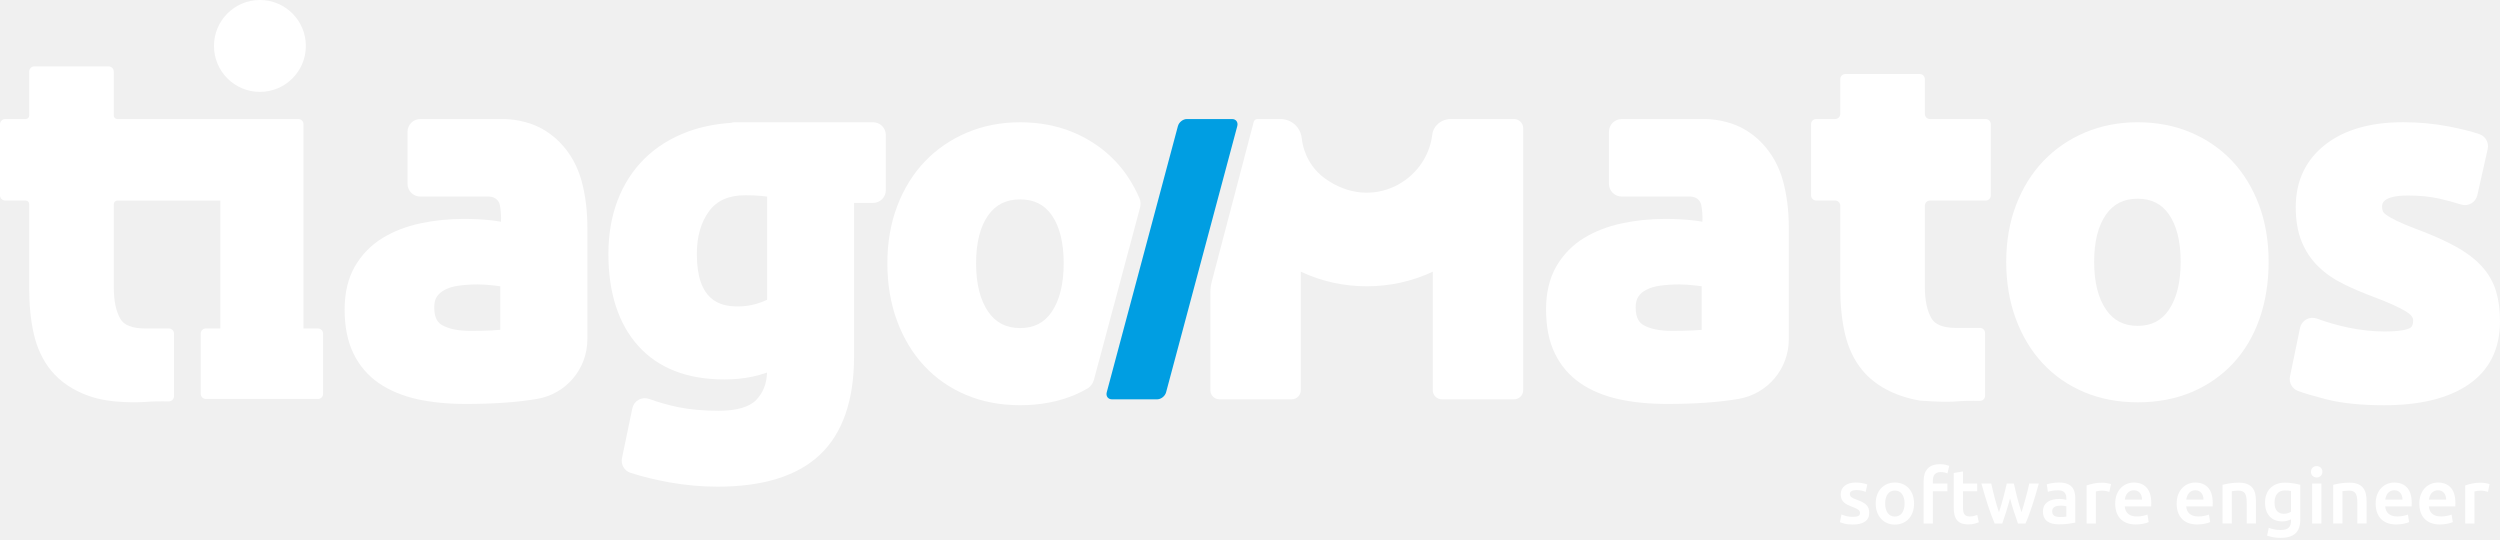
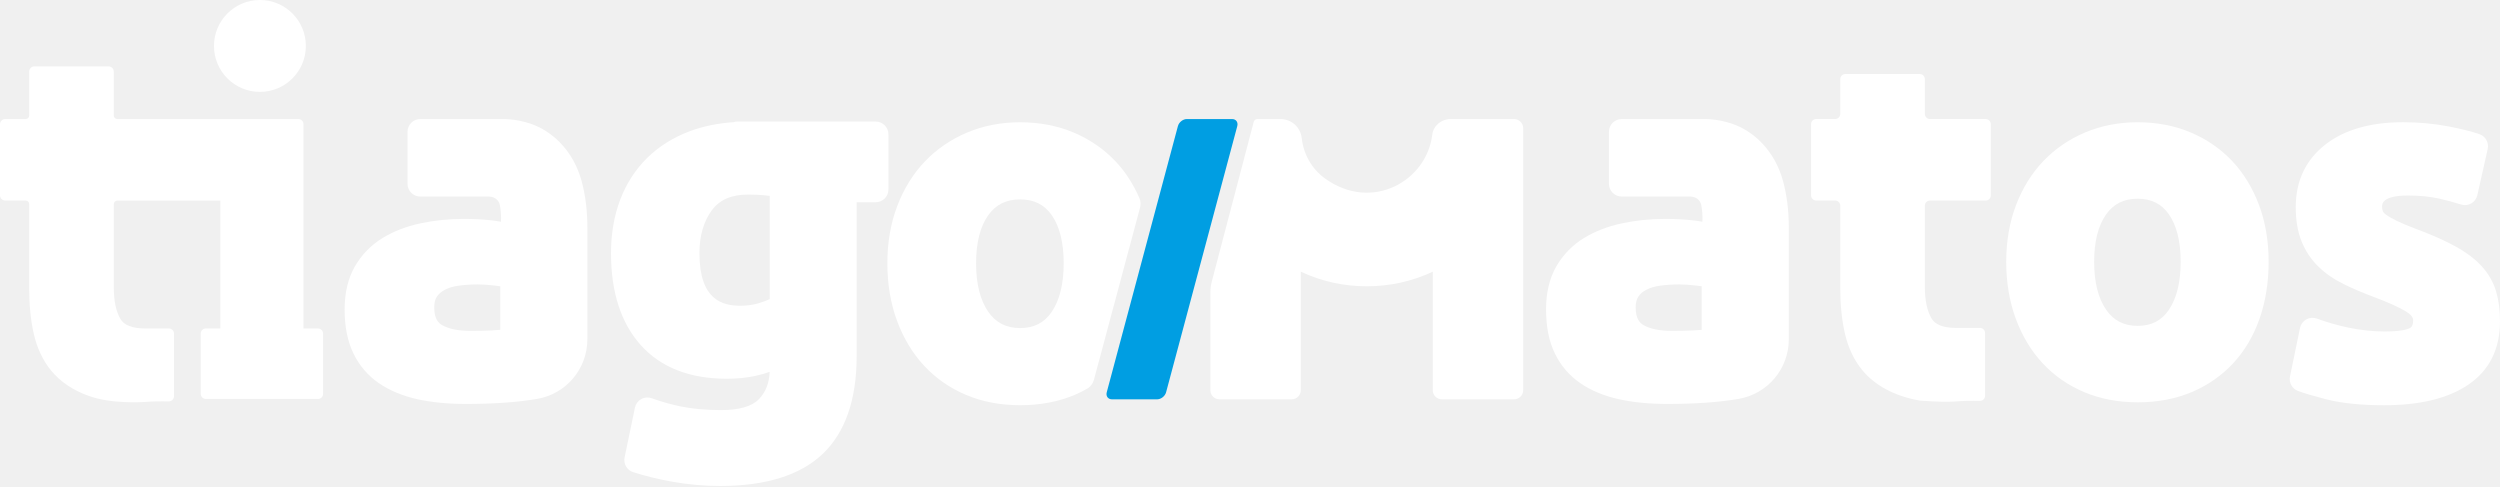
- <svg xmlns="http://www.w3.org/2000/svg" width="1563" height="337" viewBox="0 0 1563 337" fill="none">
+ <svg xmlns="http://www.w3.org/2000/svg" width="1563" height="304" viewBox="0 0 1563 304" fill="none">
  <path d="M1101.82 89.73C1099.8 87.56 1097.53 85.56 1094.91 83.64C1094.65 83.45 1094.39 83.26 1094.08 83.06C1093.34 82.53 1092.6 82.01 1092 81.68C1080.98 74.78 1068.64 74.43 1066.05 74.43H1013.88C1009.48 74.43 1005.91 78.01 1005.91 82.4V114.91C1005.91 119.31 1009.49 122.88 1013.88 122.88H1056.85C1057.07 122.93 1057.3 122.95 1057.53 122.97C1060.53 123.14 1063.03 125.27 1063.62 128.15C1064.25 131.28 1064.5 134.8 1064.35 138.62C1062.32 138.26 1060.11 137.95 1057.75 137.69C1052.73 137.14 1047.11 136.86 1041.04 136.86C1031.75 136.86 1022.65 137.79 1014.01 139.64C1005.1 141.53 997.09 144.64 990.22 148.87C983.11 153.22 977.32 159.16 972.99 166.57C968.74 173.98 966.59 183.02 966.59 193.44C966.59 204.24 968.44 213.5 972.09 220.95C975.78 228.59 981.16 234.87 988.09 239.61C994.75 244.18 1002.87 247.55 1012.26 249.63C1021.23 251.57 1031.34 252.55 1042.31 252.55C1059.45 252.55 1074.21 251.53 1086.21 249.51C1086.33 249.5 1086.45 249.48 1086.55 249.46C1086.63 249.45 1086.71 249.44 1086.78 249.43C1105.08 246.35 1118.36 230.64 1118.36 212.06V142.3C1118.36 131.69 1117.13 121.85 1114.72 113.07C1112.22 104 1107.88 96.15 1101.82 89.73ZM1024.29 185.45C1025.51 183.62 1027.17 182.21 1029.45 181.09C1031.85 179.85 1034.67 179.03 1038.07 178.58C1041.86 178.08 1045.81 177.82 1049.83 177.82C1052.67 177.82 1055.98 178.03 1059.66 178.45C1061.24 178.63 1062.66 178.81 1063.9 178.98V206.2C1062.27 206.35 1060.44 206.48 1058.43 206.59C1054.22 206.78 1049.97 206.87 1045.46 206.87C1037.76 206.87 1031.74 205.66 1027.57 203.28C1025.44 202.06 1022.62 199.59 1022.62 192.19C1022.61 189.4 1023.18 187.13 1024.29 185.45Z" fill="white" />
  <path d="M1560.53 182.1C1558.82 176.41 1555.83 171.18 1551.64 166.54C1547.56 162.05 1542.01 157.85 1535.15 154.06C1528.53 150.41 1520.08 146.67 1510.05 142.95C1505.41 141.2 1501.54 139.58 1498.52 138.1C1495.66 136.71 1493.41 135.43 1491.83 134.27C1490.34 133.2 1489.92 132.46 1489.8 132.18C1489.46 131.38 1489.28 130.39 1489.28 129.24C1489.28 127.51 1489.28 122.24 1505.64 122.24C1512.89 122.24 1519.49 122.91 1525.26 124.23C1529.97 125.31 1534.47 126.53 1538.62 127.86C1540.77 128.54 1543.1 128.29 1545.04 127.18C1546.96 126.08 1548.35 124.2 1548.84 122.02L1555.31 93.15C1556.2 89.15 1553.94 85.15 1550.05 83.84C1544.98 82.13 1538.58 80.53 1531.01 79.07C1521.85 77.31 1512.2 76.41 1502.31 76.41C1481.97 76.41 1465.63 81.12 1453.75 90.42C1441.51 99.99 1435.3 113.15 1435.3 129.54C1435.3 137.8 1436.54 145.01 1438.97 150.98C1441.43 157.01 1444.94 162.28 1449.42 166.65C1453.8 170.92 1459.14 174.62 1465.31 177.64C1471.2 180.54 1477.81 183.35 1484.91 185.98C1493.66 189.29 1500.19 192.26 1504.34 194.8C1507.24 196.58 1508.71 198.41 1508.71 200.24C1508.71 204.15 1507.1 204.91 1506.32 205.28C1504.42 206.18 1500.19 207.24 1490.84 207.24C1483.35 207.24 1475.65 206.41 1467.97 204.78C1461.38 203.38 1454.85 201.5 1448.54 199.19C1446.35 198.39 1443.92 198.57 1441.88 199.71C1439.86 200.83 1438.44 202.78 1437.97 205.04L1431.71 235.33C1430.9 239.22 1433 243.03 1436.69 244.41C1440.66 245.89 1446.37 247.58 1454.14 249.59C1463.85 252.09 1476.09 253.36 1490.53 253.36C1512.95 253.36 1530.68 249.03 1543.23 240.47C1556.34 231.52 1562.99 218.22 1562.99 200.95C1563 193.89 1562.17 187.54 1560.53 182.1Z" fill="white" />
  <path d="M1395.52 100.64C1388.31 93.02 1379.58 87.01 1369.55 82.78C1359.53 78.57 1348.4 76.43 1336.47 76.43C1324.73 76.43 1313.69 78.57 1303.68 82.78C1293.66 87 1284.88 93 1277.58 100.61C1270.3 108.21 1264.53 117.49 1260.43 128.21C1256.36 138.87 1254.29 150.81 1254.29 163.68C1254.29 176.55 1256.3 188.52 1260.26 199.25C1264.25 210.06 1269.91 219.45 1277.09 227.15C1284.29 234.89 1293.04 240.96 1303.09 245.18C1313.1 249.39 1324.33 251.53 1336.47 251.53C1348.81 251.53 1360.14 249.39 1370.15 245.18C1380.19 240.95 1388.94 234.89 1396.15 227.15C1403.34 219.42 1408.91 210.01 1412.7 199.17C1416.45 188.45 1418.35 176.51 1418.35 163.67C1418.35 150.82 1416.34 138.9 1412.37 128.23C1408.36 117.54 1402.7 108.25 1395.52 100.64ZM1355.96 193.73C1351.39 200.46 1345.01 203.73 1336.46 203.73C1327.89 203.73 1321.45 200.45 1316.78 193.69C1311.79 186.47 1309.26 176.38 1309.26 163.69C1309.26 151.02 1311.78 141.04 1316.75 134.03C1321.41 127.45 1327.86 124.24 1336.46 124.24C1345.03 124.24 1351.42 127.43 1355.99 133.99C1360.88 141.01 1363.35 151 1363.35 163.68C1363.35 176.4 1360.86 186.5 1355.96 193.73Z" fill="white" />
-   <path d="M1241.44 74.42H1206.61C1204.85 74.42 1203.42 72.99 1203.42 71.23V49.47C1203.42 47.71 1201.99 46.28 1200.23 46.28H1153.72C1151.96 46.28 1150.53 47.71 1150.53 49.47V71.23C1150.53 72.99 1149.1 74.42 1147.34 74.42H1135.47C1133.71 74.42 1132.28 75.85 1132.28 77.61V122.18C1132.28 123.94 1133.71 125.37 1135.47 125.37H1147.34C1149.1 125.37 1150.53 126.8 1150.53 128.56V180.19C1150.53 190.55 1151.5 200.03 1153.4 208.38C1155.42 217.26 1159.03 224.95 1164.15 231.24C1172.18 241.05 1184.42 247.62 1200.15 250.44C1200.29 250.46 1200.44 250.48 1200.58 250.49C1223.61 252.05 1220.59 250.52 1233.69 250.6C1233.84 250.6 1233.99 250.6 1234.15 250.6C1235.4 250.61 1236.65 250.62 1237.9 250.62C1239.65 250.62 1241.07 249.18 1241.07 247.43V208.2C1241.07 206.44 1239.64 205.01 1237.88 205.01H1222.41C1214.82 204.91 1209.85 202.93 1207.62 199.14C1204.84 194.42 1203.43 187.83 1203.43 179.57V128.57C1203.43 126.81 1204.86 125.38 1206.62 125.38H1241.45C1243.21 125.38 1244.64 123.95 1244.64 122.19V77.61C1244.63 75.85 1243.2 74.42 1241.44 74.42Z" fill="white" />
+   <path d="M1241.44 74.419H1206.61C1204.85 74.419 1203.42 72.989 1203.42 71.229V49.469C1203.42 47.709 1201.99 46.279 1200.23 46.279H1153.72C1151.96 46.279 1150.53 47.709 1150.53 49.469V71.229C1150.53 72.989 1149.1 74.419 1147.34 74.419H1135.47C1133.71 74.419 1132.28 75.849 1132.28 77.609V122.179C1132.28 123.939 1133.71 125.369 1135.47 125.369H1147.34C1149.1 125.369 1150.53 126.799 1150.53 128.559V180.189C1150.53 190.549 1151.5 200.029 1153.4 208.379C1155.42 217.259 1159.03 224.949 1164.15 231.239C1172.18 241.049 1184.42 247.619 1200.15 250.439C1200.29 250.459 1200.44 250.479 1200.58 250.489C1223.61 252.049 1220.59 250.519 1233.69 250.599C1233.84 250.599 1233.99 250.599 1234.15 250.599C1235.4 250.609 1236.65 250.619 1237.9 250.619C1239.65 250.619 1241.07 249.179 1241.07 247.429V208.199C1241.07 206.439 1239.64 205.009 1237.88 205.009H1222.41C1214.82 204.909 1209.85 202.929 1207.62 199.139C1204.84 194.419 1203.43 187.829 1203.43 179.569V128.569C1203.43 126.809 1204.86 125.379 1206.62 125.379H1241.45C1243.21 125.379 1244.64 123.949 1244.64 122.189V77.609C1244.63 75.849 1243.2 74.419 1241.44 74.419Z" fill="white" />
  <path d="M162.5 57.45C178.36 57.45 191.22 44.59 191.22 28.73C191.23 12.86 178.37 0 162.5 0C146.63 0 133.78 12.86 133.78 28.72C133.78 44.59 146.64 57.45 162.5 57.45Z" fill="white" />
-   <path d="M545.85 76.43H458.93C458.32 76.43 457.74 76.56 457.2 76.79C447.25 77.47 438.14 79.32 430.09 82.29C419.47 86.22 410.36 91.89 402.99 99.15C395.62 106.42 389.93 115.24 386.09 125.37C382.29 135.38 380.37 146.62 380.37 158.78C380.37 183.14 386.65 202.48 399.03 216.25C411.54 230.17 429.63 237.23 452.8 237.23C459.14 237.23 465.09 236.64 470.49 235.47C473.55 234.81 476.58 233.96 479.56 232.92C479.31 239.89 477.13 245.45 472.93 249.9C468.58 254.49 460.59 256.82 449.19 256.82C439.74 256.82 431.22 256.04 423.86 254.52C417.67 253.23 411.63 251.52 405.91 249.43C403.72 248.63 401.29 248.81 399.26 249.94C397.24 251.06 395.82 253 395.34 255.27L388.87 286.38C388.03 290.4 390.33 294.37 394.21 295.61C401.84 298.06 410.15 300.09 418.89 301.64C428.77 303.38 438.76 304.27 448.59 304.27C477.19 304.27 498.78 297.5 512.77 284.16C526.82 270.75 533.95 250.22 533.95 223.12V126.87H545.85C550.25 126.87 553.82 123.29 553.82 118.9V84.4C553.83 80.01 550.25 76.43 545.85 76.43ZM479.6 122.9V187.44C477.62 188.36 475.33 189.22 472.79 189.98C469.24 191.04 465.36 191.58 461.24 191.58C450.26 191.58 435.66 188.18 435.66 158.78C435.66 147.86 438.28 138.8 443.43 131.87C448.33 125.28 455.72 122.08 466.05 122.08C469.9 122.08 473.27 122.22 476.11 122.51C477.32 122.63 478.49 122.76 479.6 122.9Z" fill="white" />
+   <path d="M547.48 76H460.56C459.95 76 459.37 76.13 458.83 76.36C448.88 77.04 439.77 78.89 431.72 81.86C421.1 85.79 411.99 91.46 404.62 98.72C397.25 105.99 391.56 114.81 387.72 124.94C383.92 134.95 382 146.19 382 158.35C382 182.71 388.28 202.05 400.66 215.82C413.17 229.74 431.26 236.8 454.43 236.8C460.77 236.8 466.72 236.21 472.12 235.04C475.18 234.38 478.21 233.53 481.19 232.49C480.94 239.46 478.76 245.02 474.56 249.47C470.21 254.06 462.22 256.39 450.82 256.39C441.37 256.39 432.85 255.61 425.49 254.09C419.3 252.8 413.26 251.09 407.54 249C405.35 248.2 402.92 248.38 400.89 249.51C398.87 250.63 397.45 252.57 396.97 254.84L390.5 285.95C389.66 289.97 391.96 293.94 395.84 295.18C403.47 297.63 411.78 299.66 420.52 301.21C430.4 302.95 440.39 303.84 450.22 303.84C478.82 303.84 500.41 297.07 514.4 283.73C528.45 270.32 535.58 249.79 535.58 222.69V126.44H547.48C551.88 126.44 555.45 122.86 555.45 118.47V83.97C555.46 79.58 551.88 76 547.48 76ZM481.23 122.47V187.01C479.25 187.93 476.96 188.79 474.42 189.55C470.87 190.61 466.99 191.15 462.87 191.15C451.89 191.15 437.29 187.75 437.29 158.35C437.29 147.43 439.91 138.37 445.06 131.44C449.96 124.85 457.35 121.65 467.68 121.65C471.53 121.65 474.9 121.79 477.74 122.08C478.95 122.2 480.12 122.33 481.23 122.47Z" fill="white" />
  <path d="M350.69 89.73C348.67 87.56 346.4 85.56 343.78 83.64C343.52 83.45 343.26 83.26 342.95 83.06C342.21 82.53 341.47 82.01 340.87 81.68C329.85 74.78 317.51 74.43 314.92 74.43H262.75C258.35 74.43 254.78 78.01 254.78 82.4V114.91C254.78 119.31 258.36 122.88 262.75 122.88H305.72C305.94 122.93 306.17 122.95 306.4 122.97C309.4 123.14 311.9 125.27 312.49 128.15C313.12 131.28 313.37 134.8 313.22 138.62C311.19 138.26 308.98 137.95 306.62 137.69C301.6 137.14 295.98 136.86 289.91 136.86C280.62 136.86 271.52 137.79 262.88 139.64C253.97 141.53 245.96 144.64 239.09 148.87C231.98 153.22 226.19 159.16 221.86 166.57C217.61 173.98 215.46 183.02 215.46 193.44C215.46 204.24 217.31 213.5 220.96 220.95C224.65 228.59 230.03 234.87 236.96 239.61C243.62 244.18 251.74 247.55 261.13 249.63C270.1 251.57 280.21 252.55 291.18 252.55C308.32 252.55 323.08 251.53 335.08 249.51C335.2 249.5 335.32 249.48 335.42 249.46C335.5 249.45 335.58 249.44 335.65 249.43C353.95 246.35 367.23 230.64 367.23 212.06V142.3C367.23 131.69 366 121.85 363.59 113.07C361.08 104 356.75 96.15 350.69 89.73ZM273.15 185.45C274.37 183.62 276.03 182.21 278.31 181.09C280.71 179.85 283.53 179.03 286.93 178.58C290.72 178.08 294.67 177.82 298.69 177.82C301.53 177.82 304.84 178.03 308.52 178.45C310.1 178.63 311.52 178.81 312.76 178.98V206.2C311.13 206.35 309.3 206.48 307.29 206.59C303.08 206.78 298.83 206.87 294.32 206.87C286.62 206.87 280.6 205.66 276.43 203.28C274.3 202.06 271.48 199.59 271.48 192.19C271.47 189.4 272.04 187.13 273.15 185.45Z" fill="white" />
  <path d="M198.78 205.35H189.73V77.61C189.73 75.85 188.3 74.42 186.54 74.42H140.9C140.88 74.42 140.86 74.43 140.84 74.43H73.33C72.12 74.43 71.13 73.45 71.13 72.24V44.76C71.13 42.96 69.67 41.5 67.87 41.5H21.51C19.71 41.5 18.25 42.96 18.25 44.76V72.24C18.25 73.45 17.27 74.43 16.06 74.43H3.27C1.46 74.43 0 75.89 0 77.7V122.12C0 123.92 1.46 125.38 3.27 125.38H16.06C17.27 125.38 18.25 126.36 18.25 127.57V180.52C18.25 190.88 19.22 200.36 21.12 208.71C23.14 217.59 26.75 225.28 31.87 231.57C37.63 238.61 45.56 243.98 55.39 247.49C62.51 250.04 70.14 251.03 77.7 251.36C90.77 251.92 90.45 250.86 101.41 250.93C101.56 250.93 101.72 250.93 101.87 250.93C103.09 250.94 104.3 250.95 105.52 250.95C107.32 250.95 108.79 249.49 108.79 247.68V208.61C108.79 206.81 107.33 205.35 105.53 205.35H90.13C82.54 205.25 77.57 203.27 75.34 199.48C72.56 194.76 71.15 188.17 71.15 179.91V127.59C71.15 126.38 72.13 125.4 73.35 125.4H137.74V205.35H128.69C126.93 205.35 125.5 206.78 125.5 208.54V246.24C125.5 248 126.93 249.43 128.69 249.43H198.81C200.57 249.43 202 248 202 246.24V208.54C201.97 206.77 200.54 205.35 198.78 205.35Z" fill="white" />
-   <path d="M1158.48 323.14C1160.01 323.14 1161.13 322.96 1161.83 322.59C1162.53 322.22 1162.88 321.59 1162.88 320.7C1162.88 319.87 1162.51 319.19 1161.76 318.65C1161.01 318.11 1159.78 317.52 1158.05 316.88C1157 316.5 1156.04 316.09 1155.16 315.66C1154.28 315.23 1153.53 314.73 1152.89 314.15C1152.25 313.57 1151.75 312.88 1151.38 312.07C1151.01 311.26 1150.83 310.26 1150.83 309.08C1150.83 306.79 1151.67 304.98 1153.36 303.66C1155.05 302.34 1157.34 301.68 1160.24 301.68C1161.7 301.68 1163.11 301.82 1164.44 302.08C1165.78 302.35 1166.78 302.61 1167.45 302.87L1166.4 307.55C1165.76 307.26 1164.95 307 1163.96 306.76C1162.97 306.52 1161.82 306.4 1160.52 306.4C1159.34 306.4 1158.38 306.6 1157.65 307C1156.91 307.4 1156.55 308.01 1156.55 308.84C1156.55 309.25 1156.62 309.62 1156.77 309.94C1156.91 310.26 1157.16 310.55 1157.51 310.83C1157.86 311.1 1158.32 311.37 1158.89 311.64C1159.47 311.91 1160.17 312.19 1160.99 312.48C1162.36 312.99 1163.52 313.49 1164.48 313.99C1165.44 314.48 1166.23 315.04 1166.84 315.66C1167.46 316.28 1167.92 316.99 1168.21 317.79C1168.49 318.59 1168.64 319.54 1168.64 320.66C1168.64 323.05 1167.76 324.86 1165.99 326.09C1164.22 327.32 1161.7 327.93 1158.42 327.93C1156.22 327.93 1154.45 327.75 1153.11 327.38C1151.77 327.01 1150.83 326.72 1150.29 326.5L1151.29 321.67C1152.15 322.02 1153.18 322.35 1154.37 322.67C1155.59 322.98 1156.95 323.14 1158.48 323.14Z" fill="white" />
-   <path d="M1196.67 314.77C1196.67 316.75 1196.39 318.54 1195.81 320.17C1195.24 321.8 1194.43 323.18 1193.38 324.33C1192.33 325.48 1191.06 326.37 1189.58 327.01C1188.1 327.65 1186.46 327.97 1184.68 327.97C1182.9 327.97 1181.27 327.65 1179.81 327.01C1178.34 326.37 1177.08 325.48 1176.03 324.33C1174.98 323.18 1174.16 321.8 1173.57 320.17C1172.98 318.54 1172.69 316.75 1172.69 314.77C1172.69 312.79 1172.98 311 1173.57 309.39C1174.16 307.78 1174.99 306.4 1176.06 305.26C1177.13 304.11 1178.39 303.23 1179.86 302.61C1181.33 301.99 1182.93 301.68 1184.69 301.68C1186.45 301.68 1188.06 301.99 1189.54 302.61C1191.02 303.23 1192.29 304.12 1193.34 305.26C1194.39 306.41 1195.21 307.79 1195.8 309.39C1196.37 311.01 1196.67 312.8 1196.67 314.77ZM1190.74 314.77C1190.74 312.28 1190.2 310.32 1189.14 308.87C1188.07 307.42 1186.58 306.7 1184.67 306.7C1182.76 306.7 1181.27 307.42 1180.2 308.87C1179.13 310.32 1178.6 312.29 1178.6 314.77C1178.6 317.29 1179.13 319.28 1180.2 320.74C1181.27 322.2 1182.76 322.94 1184.67 322.94C1186.58 322.94 1188.07 322.2 1189.14 320.74C1190.2 319.28 1190.74 317.29 1190.74 314.77Z" fill="white" />
-   <path d="M1212.83 290.21C1214.17 290.21 1215.35 290.33 1216.37 290.57C1217.39 290.81 1218.16 291.02 1218.66 291.22L1217.56 296C1217.02 295.75 1216.39 295.54 1215.67 295.38C1214.95 295.22 1214.18 295.14 1213.35 295.14C1212.42 295.14 1211.64 295.28 1211.01 295.55C1210.37 295.82 1209.86 296.2 1209.48 296.67C1209.1 297.15 1208.83 297.73 1208.67 298.42C1208.51 299.1 1208.43 299.85 1208.43 300.64V302.31H1217.51V307.14H1208.43V327.31H1202.65V300.54C1202.65 297.32 1203.49 294.79 1205.18 292.96C1206.87 291.12 1209.42 290.21 1212.83 290.21Z" fill="white" />
-   <path d="M1221.47 295.7L1227.25 294.74V302.29H1236.14V307.12H1227.25V317.3C1227.25 319.31 1227.57 320.74 1228.21 321.6C1228.85 322.46 1229.93 322.89 1231.46 322.89C1232.51 322.89 1233.44 322.78 1234.25 322.55C1235.06 322.33 1235.71 322.12 1236.19 321.93L1237.15 326.52C1236.48 326.81 1235.6 327.1 1234.52 327.41C1233.43 327.71 1232.16 327.86 1230.7 327.86C1228.91 327.86 1227.42 327.62 1226.23 327.14C1225.04 326.66 1224.09 325.97 1223.39 325.06C1222.69 324.15 1222.2 323.05 1221.91 321.76C1221.62 320.47 1221.48 318.99 1221.48 317.34V295.7H1221.47Z" fill="white" />
-   <path d="M1256.68 311.57C1255.95 314.37 1255.16 317.11 1254.32 319.77C1253.48 322.43 1252.64 324.94 1251.81 327.3H1247.06C1246.42 325.83 1245.75 324.16 1245.05 322.28C1244.35 320.4 1243.65 318.39 1242.95 316.25C1242.25 314.12 1241.54 311.87 1240.84 309.51C1240.14 307.15 1239.45 304.75 1238.78 302.29H1244.9C1245.19 303.63 1245.53 305.07 1245.91 306.62C1246.3 308.17 1246.7 309.74 1247.11 311.35C1247.53 312.96 1247.96 314.53 1248.41 316.06C1248.86 317.59 1249.3 318.99 1249.75 320.27C1250.23 318.8 1250.7 317.29 1251.17 315.73C1251.63 314.17 1252.07 312.61 1252.48 311.05C1252.9 309.49 1253.29 307.97 1253.65 306.49C1254.02 305.01 1254.35 303.61 1254.63 302.3H1259.07C1259.36 303.61 1259.68 305 1260.03 306.49C1260.38 307.97 1260.75 309.49 1261.15 311.05C1261.55 312.61 1261.97 314.17 1262.44 315.73C1262.9 317.29 1263.37 318.81 1263.84 320.27C1264.26 318.99 1264.69 317.59 1265.14 316.06C1265.59 314.53 1266.03 312.96 1266.46 311.35C1266.9 309.74 1267.3 308.16 1267.69 306.62C1268.08 305.08 1268.41 303.63 1268.7 302.29H1274.67C1274 304.74 1273.31 307.15 1272.61 309.51C1271.91 311.87 1271.2 314.12 1270.5 316.25C1269.8 318.39 1269.1 320.39 1268.39 322.28C1267.69 324.16 1267 325.83 1266.33 327.3H1261.63C1260.81 324.94 1259.95 322.43 1259.08 319.77C1258.21 317.11 1257.41 314.37 1256.68 311.57Z" fill="white" />
-   <path d="M1287.34 301.68C1289.25 301.68 1290.86 301.92 1292.17 302.4C1293.48 302.88 1294.52 303.55 1295.3 304.41C1296.08 305.27 1296.64 306.32 1296.97 307.54C1297.3 308.77 1297.47 310.12 1297.47 311.58V326.73C1296.58 326.92 1295.23 327.15 1293.43 327.42C1291.63 327.69 1289.6 327.82 1287.33 327.82C1285.83 327.82 1284.46 327.68 1283.22 327.39C1281.98 327.1 1280.92 326.64 1280.04 326C1279.16 325.36 1278.48 324.54 1277.99 323.51C1277.5 322.49 1277.25 321.23 1277.25 319.73C1277.25 318.3 1277.53 317.09 1278.09 316.1C1278.65 315.11 1279.4 314.31 1280.36 313.68C1281.32 313.06 1282.43 312.61 1283.68 312.34C1284.94 312.07 1286.25 311.94 1287.62 311.94C1288.26 311.94 1288.93 311.98 1289.63 312.06C1290.33 312.14 1291.08 312.28 1291.88 312.47V311.51C1291.88 310.84 1291.8 310.2 1291.64 309.6C1291.48 309 1291.2 308.46 1290.8 308C1290.4 307.54 1289.87 307.18 1289.22 306.92C1288.57 306.67 1287.75 306.54 1286.76 306.54C1285.42 306.54 1284.19 306.64 1283.08 306.83C1281.96 307.02 1281.05 307.24 1280.35 307.5L1279.63 302.82C1280.36 302.56 1281.43 302.31 1282.83 302.05C1284.25 301.8 1285.75 301.68 1287.34 301.68ZM1287.82 323.24C1289.61 323.24 1290.96 323.14 1291.88 322.95V316.54C1291.56 316.45 1291.1 316.35 1290.49 316.25C1289.89 316.16 1289.22 316.11 1288.48 316.11C1287.84 316.11 1287.2 316.16 1286.55 316.25C1285.9 316.35 1285.31 316.52 1284.78 316.78C1284.25 317.03 1283.83 317.39 1283.51 317.85C1283.19 318.31 1283.03 318.9 1283.03 319.6C1283.03 320.97 1283.46 321.92 1284.32 322.44C1285.18 322.96 1286.35 323.24 1287.82 323.24Z" fill="white" />
-   <path d="M1318.79 307.51C1318.31 307.35 1317.65 307.18 1316.81 307.01C1315.97 306.83 1314.99 306.75 1313.87 306.75C1313.23 306.75 1312.56 306.82 1311.84 306.94C1311.12 307.07 1310.62 307.18 1310.33 307.27V327.3H1304.55V303.5C1305.67 303.08 1307.06 302.69 1308.73 302.33C1310.4 301.96 1312.26 301.78 1314.3 301.78C1314.68 301.78 1315.13 301.8 1315.64 301.85C1316.15 301.9 1316.66 301.96 1317.17 302.04C1317.68 302.12 1318.17 302.22 1318.65 302.33C1319.13 302.44 1319.51 302.54 1319.8 302.64L1318.79 307.51Z" fill="white" />
-   <path d="M1322.42 314.92C1322.42 312.72 1322.75 310.8 1323.4 309.14C1324.05 307.48 1324.92 306.1 1326 305.01C1327.09 303.91 1328.33 303.08 1329.73 302.52C1331.13 301.96 1332.57 301.68 1334.03 301.68C1337.47 301.68 1340.16 302.75 1342.08 304.88C1344.01 307.02 1344.97 310.2 1344.97 314.44C1344.97 314.76 1344.96 315.12 1344.95 315.51C1344.93 315.91 1344.91 316.27 1344.88 316.58H1328.39C1328.55 318.59 1329.26 320.14 1330.52 321.24C1331.78 322.34 1333.6 322.89 1335.99 322.89C1337.39 322.89 1338.67 322.76 1339.84 322.5C1341 322.25 1341.92 321.97 1342.59 321.69L1343.36 326.42C1343.04 326.58 1342.6 326.75 1342.05 326.92C1341.49 327.1 1340.86 327.25 1340.14 327.4C1339.42 327.54 1338.65 327.66 1337.82 327.76C1336.99 327.85 1336.14 327.9 1335.28 327.9C1333.08 327.9 1331.17 327.57 1329.55 326.92C1327.92 326.27 1326.59 325.36 1325.54 324.19C1324.49 323.03 1323.7 321.66 1323.19 320.08C1322.67 318.52 1322.42 316.8 1322.42 314.92ZM1339.2 312.34C1339.2 311.54 1339.09 310.78 1338.87 310.07C1338.64 309.35 1338.32 308.73 1337.89 308.21C1337.46 307.69 1336.93 307.27 1336.31 306.97C1335.69 306.67 1334.95 306.52 1334.09 306.52C1333.2 306.52 1332.42 306.69 1331.75 307.02C1331.08 307.35 1330.51 307.79 1330.05 308.33C1329.59 308.87 1329.23 309.49 1328.97 310.19C1328.72 310.89 1328.54 311.61 1328.44 312.34H1339.2Z" fill="white" />
-   <path d="M1360.85 314.92C1360.85 312.72 1361.18 310.8 1361.83 309.14C1362.48 307.48 1363.35 306.1 1364.43 305.01C1365.52 303.91 1366.76 303.08 1368.16 302.52C1369.56 301.96 1371 301.68 1372.46 301.68C1375.9 301.68 1378.59 302.75 1380.51 304.88C1382.44 307.02 1383.4 310.2 1383.4 314.44C1383.4 314.76 1383.39 315.12 1383.38 315.51C1383.36 315.91 1383.34 316.27 1383.31 316.58H1366.82C1366.98 318.59 1367.69 320.14 1368.95 321.24C1370.21 322.34 1372.03 322.89 1374.42 322.89C1375.82 322.89 1377.1 322.76 1378.27 322.5C1379.43 322.25 1380.35 321.97 1381.02 321.69L1381.79 326.42C1381.47 326.58 1381.03 326.75 1380.48 326.92C1379.92 327.1 1379.29 327.25 1378.57 327.4C1377.85 327.54 1377.08 327.66 1376.25 327.76C1375.42 327.85 1374.57 327.9 1373.71 327.9C1371.51 327.9 1369.6 327.57 1367.98 326.92C1366.35 326.27 1365.02 325.36 1363.97 324.19C1362.92 323.03 1362.13 321.66 1361.62 320.08C1361.1 318.52 1360.85 316.8 1360.85 314.92ZM1377.63 312.34C1377.63 311.54 1377.52 310.78 1377.3 310.07C1377.07 309.35 1376.75 308.73 1376.32 308.21C1375.89 307.69 1375.36 307.27 1374.74 306.97C1374.12 306.67 1373.38 306.52 1372.52 306.52C1371.63 306.52 1370.85 306.69 1370.18 307.02C1369.51 307.35 1368.94 307.79 1368.48 308.33C1368.02 308.87 1367.66 309.49 1367.4 310.19C1367.15 310.89 1366.97 311.61 1366.87 312.34H1377.63Z" fill="white" />
-   <path d="M1389.53 303.11C1390.65 302.79 1392.1 302.49 1393.88 302.2C1395.67 301.91 1397.64 301.77 1399.81 301.77C1401.85 301.77 1403.56 302.05 1404.92 302.61C1406.29 303.17 1407.38 303.95 1408.2 304.95C1409.01 305.95 1409.58 307.17 1409.92 308.58C1410.25 310 1410.42 311.55 1410.42 313.24V327.29H1404.64V314.15C1404.64 312.81 1404.55 311.67 1404.38 310.73C1404.2 309.79 1403.92 309.03 1403.52 308.44C1403.12 307.85 1402.58 307.42 1401.9 307.15C1401.21 306.88 1400.38 306.74 1399.39 306.74C1398.65 306.74 1397.89 306.79 1397.09 306.88C1396.29 306.98 1395.7 307.06 1395.32 307.12V327.29H1389.54V303.11H1389.53Z" fill="white" />
-   <path d="M1438.14 324.76C1438.14 328.74 1437.12 331.66 1435.1 333.5C1433.08 335.35 1429.98 336.27 1425.8 336.27C1424.27 336.27 1422.78 336.14 1421.33 335.89C1419.88 335.63 1418.57 335.3 1417.39 334.89L1418.44 329.97C1419.43 330.38 1420.55 330.72 1421.81 330.97C1423.07 331.23 1424.43 331.35 1425.9 331.35C1428.23 331.35 1429.88 330.88 1430.87 329.92C1431.86 328.96 1432.35 327.54 1432.35 325.66V324.7C1431.77 324.99 1431.02 325.28 1430.08 325.56C1429.14 325.84 1428.07 325.99 1426.86 325.99C1425.27 325.99 1423.81 325.74 1422.48 325.23C1421.16 324.72 1420.03 323.97 1419.09 322.98C1418.15 321.99 1417.42 320.76 1416.89 319.28C1416.36 317.8 1416.1 316.09 1416.1 314.14C1416.1 312.32 1416.38 310.65 1416.94 309.12C1417.5 307.59 1418.31 306.28 1419.38 305.2C1420.45 304.12 1421.74 303.27 1423.27 302.67C1424.8 302.06 1426.54 301.76 1428.48 301.76C1430.36 301.76 1432.14 301.9 1433.84 302.19C1435.53 302.48 1436.96 302.78 1438.14 303.1V324.76V324.76ZM1422.03 314.15C1422.03 316.6 1422.56 318.4 1423.63 319.53C1424.7 320.66 1426.08 321.23 1427.76 321.23C1428.69 321.23 1429.55 321.11 1430.37 320.85C1431.18 320.6 1431.84 320.29 1432.35 319.94V306.99C1431.93 306.89 1431.42 306.81 1430.82 306.73C1430.21 306.65 1429.45 306.61 1428.53 306.61C1426.43 306.61 1424.82 307.3 1423.7 308.69C1422.59 310.06 1422.03 311.89 1422.03 314.15Z" fill="white" />
-   <path d="M1451.95 294.98C1451.95 296.07 1451.6 296.92 1450.9 297.56C1450.2 298.2 1449.37 298.52 1448.41 298.52C1447.42 298.52 1446.58 298.2 1445.87 297.56C1445.17 296.92 1444.82 296.06 1444.82 294.98C1444.82 293.87 1445.17 292.99 1445.87 292.35C1446.57 291.72 1447.42 291.4 1448.41 291.4C1449.37 291.4 1450.19 291.72 1450.9 292.35C1451.6 292.99 1451.95 293.87 1451.95 294.98ZM1451.33 327.3H1445.55V302.3H1451.33V327.3Z" fill="white" />
-   <path d="M1458.69 303.11C1459.81 302.79 1461.26 302.49 1463.04 302.2C1464.83 301.91 1466.8 301.77 1468.97 301.77C1471.01 301.77 1472.72 302.05 1474.08 302.61C1475.45 303.17 1476.54 303.95 1477.36 304.95C1478.17 305.95 1478.74 307.17 1479.08 308.58C1479.41 310 1479.58 311.55 1479.58 313.24V327.29H1473.8V314.15C1473.8 312.81 1473.71 311.67 1473.54 310.73C1473.36 309.79 1473.08 309.03 1472.68 308.44C1472.28 307.85 1471.74 307.42 1471.06 307.15C1470.37 306.88 1469.54 306.74 1468.55 306.74C1467.81 306.74 1467.05 306.79 1466.26 306.88C1465.46 306.98 1464.87 307.06 1464.49 307.12V327.29H1458.71V303.11H1458.69Z" fill="white" />
-   <path d="M1485.26 314.92C1485.26 312.72 1485.59 310.8 1486.24 309.14C1486.89 307.48 1487.76 306.1 1488.84 305.01C1489.93 303.91 1491.17 303.08 1492.57 302.52C1493.97 301.96 1495.41 301.68 1496.87 301.68C1500.31 301.68 1503 302.75 1504.92 304.88C1506.85 307.02 1507.81 310.2 1507.81 314.44C1507.81 314.76 1507.8 315.12 1507.79 315.51C1507.77 315.91 1507.75 316.27 1507.72 316.58H1491.23C1491.39 318.59 1492.1 320.14 1493.36 321.24C1494.62 322.34 1496.44 322.89 1498.83 322.89C1500.23 322.89 1501.51 322.76 1502.68 322.5C1503.84 322.25 1504.76 321.97 1505.43 321.69L1506.2 326.42C1505.88 326.58 1505.44 326.75 1504.89 326.92C1504.33 327.1 1503.7 327.25 1502.98 327.4C1502.26 327.54 1501.49 327.66 1500.66 327.76C1499.83 327.85 1498.98 327.9 1498.12 327.9C1495.92 327.9 1494.01 327.57 1492.39 326.92C1490.76 326.27 1489.43 325.36 1488.38 324.19C1487.33 323.03 1486.54 321.66 1486.03 320.08C1485.52 318.52 1485.26 316.8 1485.26 314.92ZM1502.04 312.34C1502.04 311.54 1501.93 310.78 1501.71 310.07C1501.48 309.35 1501.16 308.73 1500.73 308.21C1500.3 307.69 1499.77 307.27 1499.15 306.97C1498.53 306.67 1497.79 306.52 1496.93 306.52C1496.04 306.52 1495.26 306.69 1494.59 307.02C1493.92 307.35 1493.35 307.79 1492.89 308.33C1492.43 308.87 1492.07 309.49 1491.81 310.19C1491.56 310.89 1491.38 311.61 1491.28 312.34H1502.04Z" fill="white" />
-   <path d="M1512.56 314.92C1512.56 312.72 1512.89 310.8 1513.54 309.14C1514.19 307.48 1515.06 306.1 1516.14 305.01C1517.23 303.91 1518.47 303.08 1519.87 302.52C1521.27 301.96 1522.71 301.68 1524.17 301.68C1527.61 301.68 1530.3 302.75 1532.22 304.88C1534.15 307.02 1535.11 310.2 1535.11 314.44C1535.11 314.76 1535.1 315.12 1535.09 315.51C1535.07 315.91 1535.05 316.27 1535.02 316.58H1518.53C1518.69 318.59 1519.4 320.14 1520.66 321.24C1521.92 322.34 1523.74 322.89 1526.13 322.89C1527.53 322.89 1528.81 322.76 1529.98 322.5C1531.14 322.25 1532.06 321.97 1532.73 321.69L1533.5 326.42C1533.18 326.58 1532.74 326.75 1532.19 326.92C1531.63 327.1 1531 327.25 1530.28 327.4C1529.56 327.54 1528.79 327.66 1527.96 327.76C1527.13 327.85 1526.28 327.9 1525.42 327.9C1523.22 327.9 1521.31 327.57 1519.69 326.92C1518.06 326.27 1516.73 325.36 1515.68 324.19C1514.63 323.03 1513.84 321.66 1513.33 320.08C1512.81 318.52 1512.56 316.8 1512.56 314.92ZM1529.33 312.34C1529.33 311.54 1529.22 310.78 1529 310.07C1528.77 309.35 1528.45 308.73 1528.02 308.21C1527.59 307.69 1527.06 307.27 1526.44 306.97C1525.82 306.67 1525.08 306.52 1524.22 306.52C1523.33 306.52 1522.55 306.69 1521.88 307.02C1521.21 307.35 1520.64 307.79 1520.18 308.33C1519.72 308.87 1519.36 309.49 1519.1 310.19C1518.85 310.89 1518.67 311.61 1518.57 312.34H1529.33Z" fill="white" />
-   <path d="M1555.48 307.51C1555 307.35 1554.34 307.18 1553.5 307.01C1552.66 306.83 1551.68 306.75 1550.56 306.75C1549.92 306.75 1549.25 306.82 1548.53 306.94C1547.81 307.07 1547.31 307.18 1547.02 307.27V327.3H1541.24V303.5C1542.36 303.08 1543.75 302.69 1545.42 302.33C1547.09 301.96 1548.95 301.78 1550.99 301.78C1551.37 301.78 1551.82 301.8 1552.33 301.85C1552.84 301.9 1553.35 301.96 1553.86 302.04C1554.37 302.12 1554.86 302.22 1555.34 302.33C1555.82 302.44 1556.2 302.54 1556.49 302.64L1555.48 307.51Z" fill="white" />
-   <path d="M946.59 74.42H906.91C901.21 74.42 896.14 78.53 895.46 84.19C891.95 113.35 857.46 132.74 828.22 111.46C820.11 105.56 814.93 96.33 813.84 86.36C813.09 79.49 807.36 74.42 800.48 74.42H786.11C785.04 74.42 784.1 75.14 783.83 76.18L757.64 175.91C757.03 178.22 756.73 180.59 756.73 182.97V243.97C756.73 247.11 759.27 249.65 762.41 249.65H807.57C810.71 249.65 813.25 247.11 813.25 243.97V169.85C826.21 175.91 840.08 178.99 854.51 178.99C868.95 178.99 882.81 175.92 895.77 169.85V243.97C895.77 247.11 898.31 249.65 901.45 249.65H946.61C949.75 249.65 952.29 247.11 952.29 243.97V80.1C952.26 76.96 949.72 74.42 946.59 74.42Z" fill="white" />
-   <path d="M697.44 100.89C690.16 93.19 681.34 87.12 671.2 82.85C661.08 78.59 649.84 76.44 637.78 76.44C625.91 76.44 614.77 78.6 604.66 82.86C594.54 87.12 585.67 93.18 578.3 100.87C570.94 108.55 565.11 117.93 560.98 128.75C556.86 139.51 554.78 151.57 554.78 164.59C554.78 177.59 556.81 189.69 560.81 200.53C564.84 211.45 570.55 220.94 577.8 228.71C585.07 236.53 593.91 242.66 604.06 246.93C614.17 251.19 625.51 253.34 637.78 253.34C650.24 253.34 661.69 251.18 671.8 246.93C674.57 245.76 677.21 244.42 679.76 242.96C681.85 241.76 683.32 239.73 683.94 237.41L712.75 129.84C713.29 127.84 713.17 125.69 712.34 123.79C708.51 115.05 703.54 107.34 697.44 100.89ZM657.54 194.97C652.91 201.79 646.45 205.11 637.79 205.11C629.1 205.11 622.59 201.78 617.86 194.94C612.81 187.64 610.25 177.43 610.25 164.59C610.25 151.78 612.8 141.68 617.83 134.58C622.55 127.91 629.08 124.67 637.79 124.67C646.47 124.67 652.94 127.9 657.57 134.55C662.51 141.66 665.02 151.76 665.02 164.59C665.02 177.43 662.5 187.66 657.54 194.97Z" fill="white" />
+   <path d="M946.591 74.42H906.91C901.21 74.42 896.141 78.53 895.461 84.19C891.951 113.35 857.46 132.74 828.22 111.46C820.11 105.56 814.931 96.33 813.841 86.36C813.091 79.49 807.36 74.42 800.48 74.42H786.11C785.04 74.42 784.101 75.14 783.831 76.18L757.641 175.91C757.031 178.22 756.73 180.59 756.73 182.97V243.97C756.73 247.11 759.27 249.65 762.41 249.65H807.57C810.71 249.65 813.25 247.11 813.25 243.97V169.85C826.21 175.91 840.08 178.99 854.51 178.99C868.95 178.99 882.811 175.92 895.771 169.85V243.97C895.771 247.11 898.311 249.65 901.451 249.65H946.61C949.75 249.65 952.29 247.11 952.29 243.97V80.1C952.26 76.96 949.721 74.42 946.591 74.42Z" fill="white" />
+   <path d="M697.44 100.889C690.16 93.189 681.34 87.119 671.2 82.849C661.08 78.589 649.84 76.439 637.78 76.439C625.91 76.439 614.77 78.6 604.66 82.859C594.54 87.12 585.67 93.18 578.3 100.869C570.94 108.549 565.11 117.929 560.98 128.749C556.86 139.509 554.78 151.569 554.78 164.589C554.78 177.589 556.81 189.689 560.81 200.529C564.84 211.449 570.55 220.939 577.8 228.709C585.07 236.529 593.91 242.659 604.06 246.929C614.17 251.189 625.51 253.339 637.78 253.339C650.24 253.339 661.69 251.179 671.8 246.929C674.57 245.759 677.21 244.419 679.76 242.959C681.85 241.759 683.32 239.729 683.94 237.409L712.75 129.839C713.29 127.839 713.17 125.689 712.34 123.789C708.51 115.049 703.54 107.339 697.44 100.889ZM657.54 194.969C652.91 201.789 646.45 205.109 637.79 205.109C629.1 205.109 622.59 201.779 617.86 194.939C612.81 187.639 610.25 177.429 610.25 164.589C610.25 151.779 612.8 141.679 617.83 134.579C622.55 127.909 629.08 124.669 637.79 124.669C646.47 124.669 652.94 127.899 657.57 134.549C662.51 141.659 665.02 151.759 665.02 164.589C665.02 177.429 662.5 187.659 657.54 194.969Z" fill="white" />
  <path d="M770.3 74.42H742.04C739.6 74.42 737.08 76.4 736.43 78.85L691.94 245.23C691.28 247.67 692.74 249.66 695.18 249.66H723.44C725.88 249.66 728.4 247.68 729.05 245.23L773.54 78.85C774.19 76.4 772.74 74.42 770.3 74.42Z" fill="#009EE2" />
</svg>
